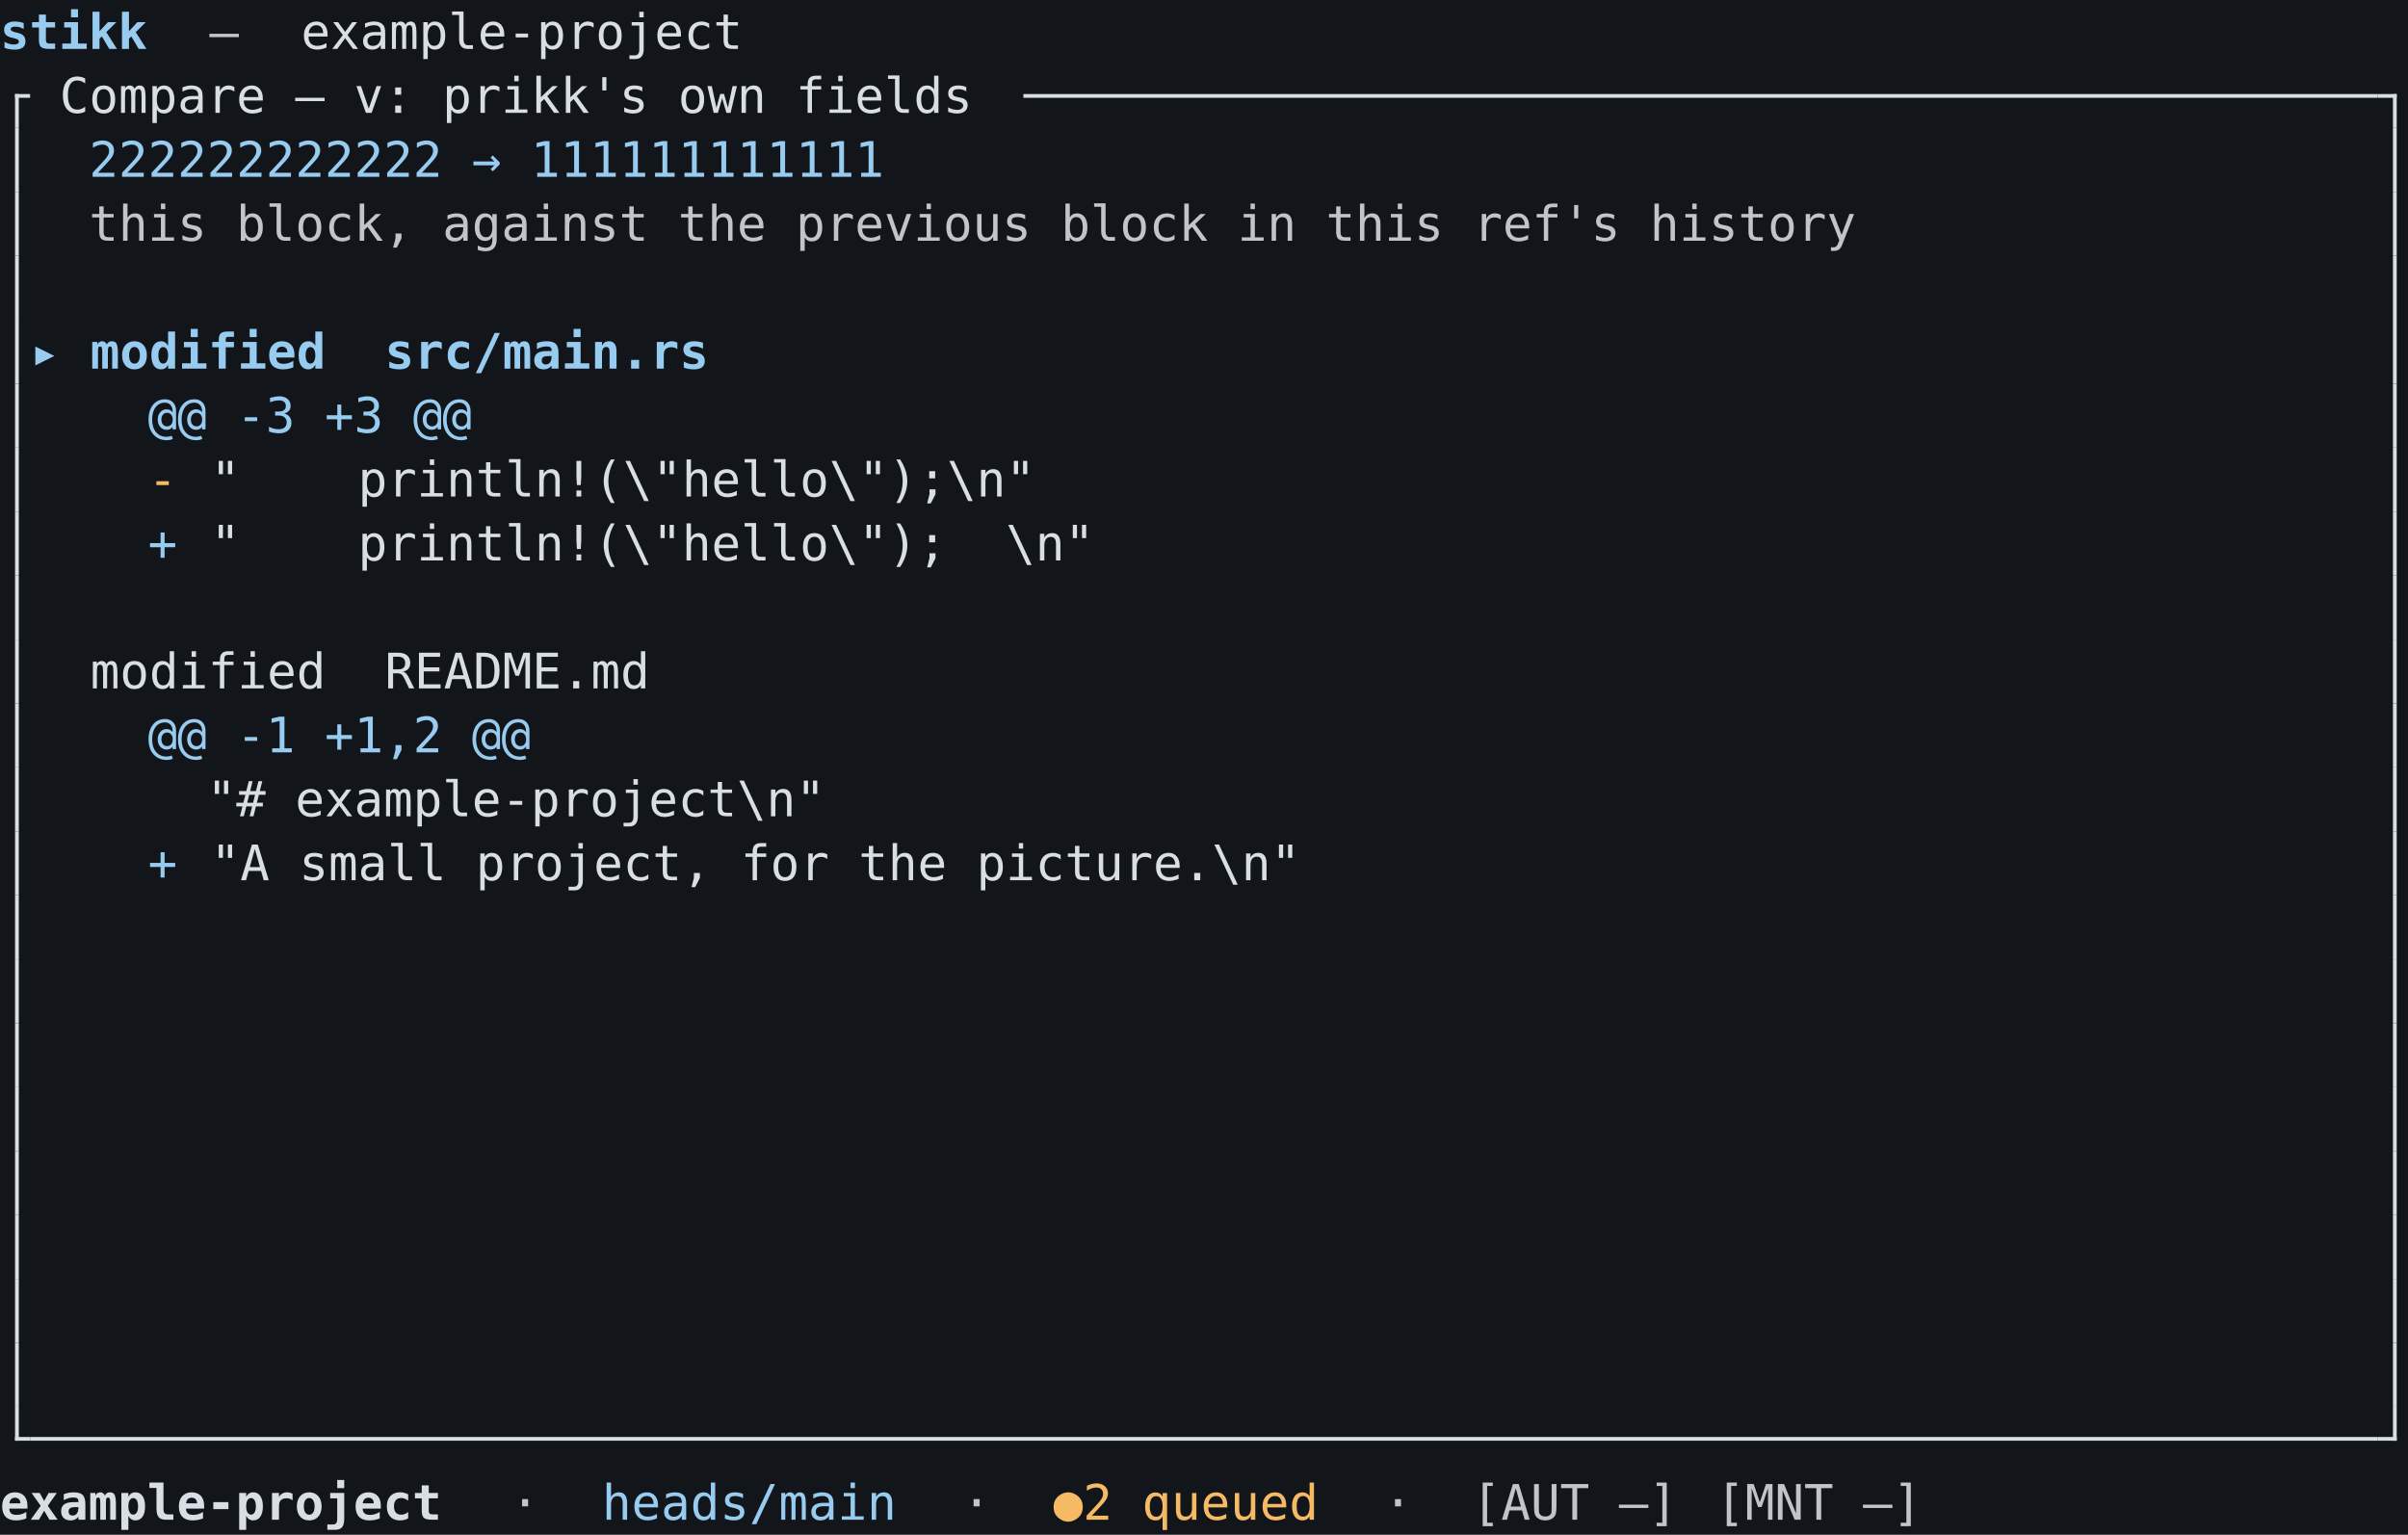
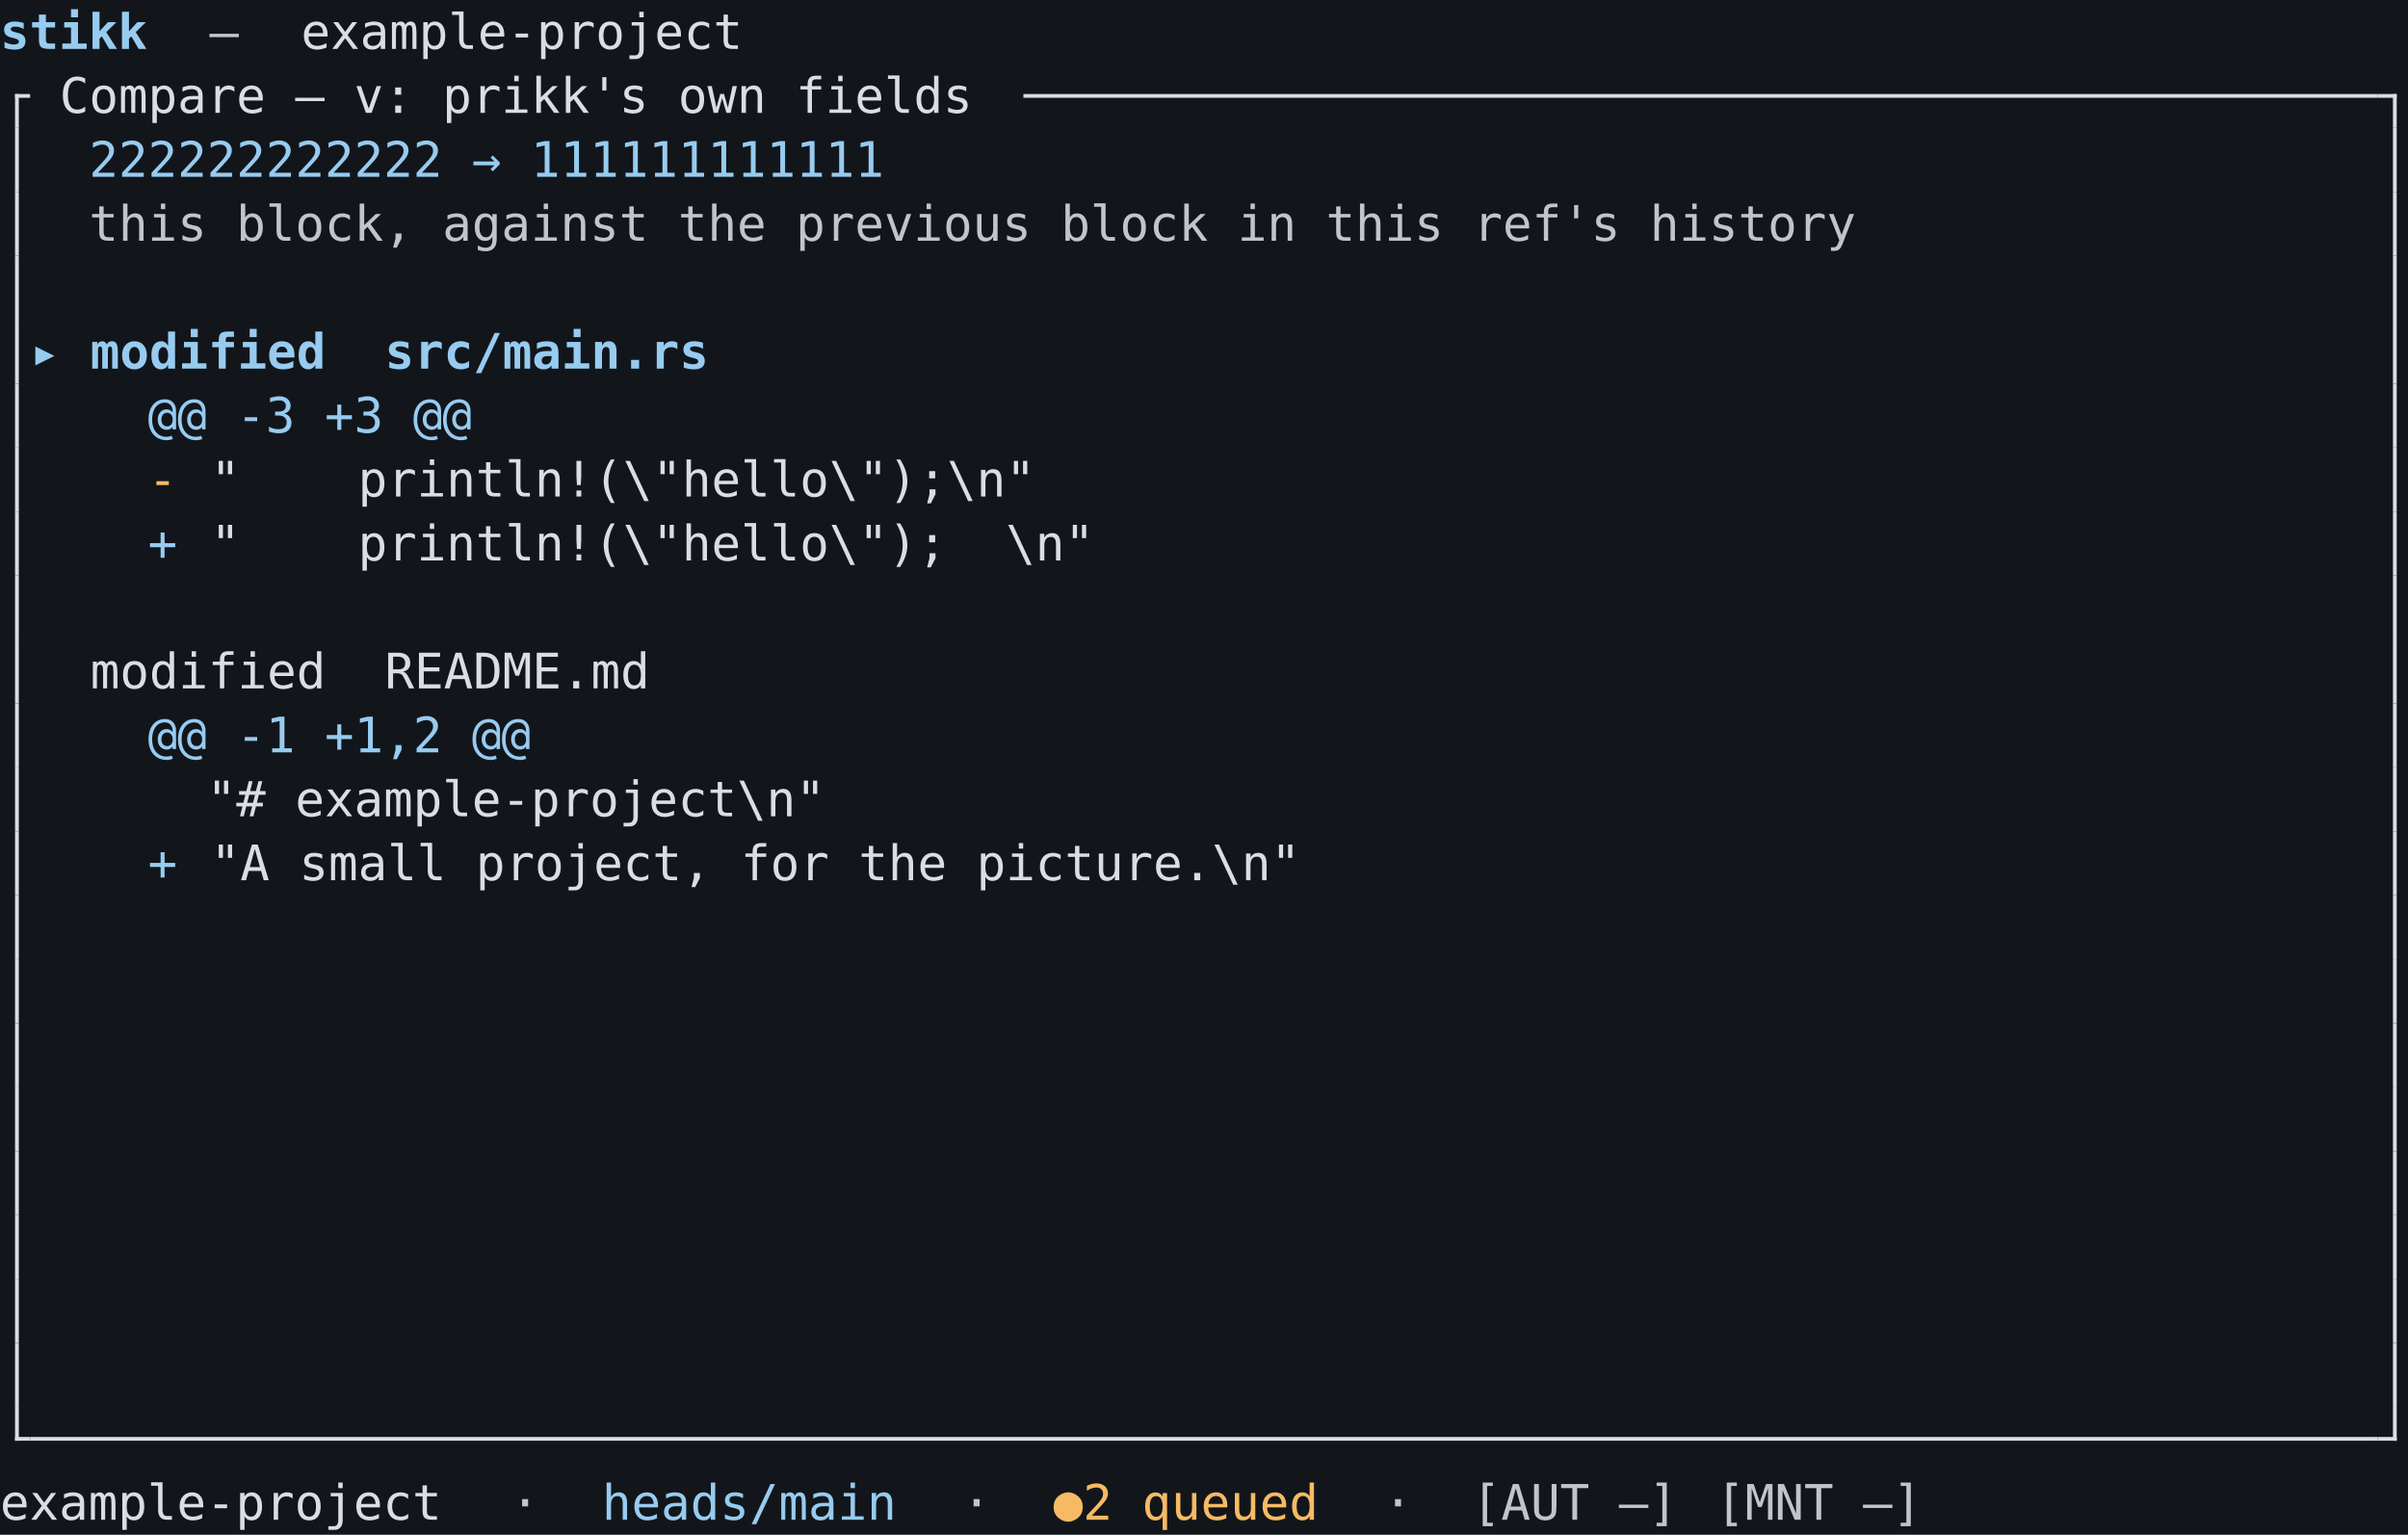
<svg xmlns="http://www.w3.org/2000/svg" width="640" height="408" viewBox="0 0 640 408" role="img">
  <rect width="640" height="408" fill="#12161b" />
  <g font-family="ui-monospace, SFMono-Regular, Menlo, Consolas, monospace" font-size="13" xml:space="preserve">
    <text x="0" y="13" textLength="40" lengthAdjust="spacing" fill="#97cbf0" font-weight="bold">stikk</text>
    <text x="40" y="13" textLength="40" lengthAdjust="spacing" fill="#c1c5ca">  —  </text>
    <text x="80" y="13" textLength="560" lengthAdjust="spacing" fill="#d8dee4">example-project                                                       </text>
    <rect x="4" y="25" width="4" height="1" fill="#d8dee4" />
    <rect x="4" y="25" width="1" height="9" fill="#d8dee4" />
    <text x="8" y="30" textLength="264" lengthAdjust="spacing" fill="#d8dee4"> Compare — v: prikk's own fields </text>
    <rect x="272" y="25" width="360" height="1" fill="#d8dee4" />
    <rect x="632" y="25" width="5" height="1" fill="#d8dee4" />
    <rect x="636" y="25" width="1" height="9" fill="#d8dee4" />
    <rect x="4" y="34" width="1" height="17" fill="#d8dee4" />
    <text x="8" y="47" textLength="232" lengthAdjust="spacing" fill="#97cbf0">  222222222222 → 111111111111</text>
    <rect x="636" y="34" width="1" height="17" fill="#d8dee4" />
    <rect x="4" y="51" width="1" height="17" fill="#d8dee4" />
    <text x="8" y="64" textLength="496" lengthAdjust="spacing" fill="#c1c5ca">  this block, against the previous block in this ref's history</text>
    <rect x="636" y="51" width="1" height="17" fill="#d8dee4" />
    <rect x="4" y="68" width="1" height="17" fill="#d8dee4" />
    <rect x="636" y="68" width="1" height="17" fill="#d8dee4" />
    <rect x="4" y="85" width="1" height="17" fill="#d8dee4" />
    <text x="8" y="98" textLength="16" lengthAdjust="spacing" fill="#97cbf0">▸ </text>
    <text x="24" y="98" textLength="168" lengthAdjust="spacing" fill="#97cbf0" font-weight="bold">modified  src/main.rs</text>
    <rect x="636" y="85" width="1" height="17" fill="#d8dee4" />
    <rect x="4" y="102" width="1" height="17" fill="#d8dee4" />
    <text x="8" y="115" textLength="120" lengthAdjust="spacing" fill="#97cbf0">    @@ -3 +3 @@</text>
    <rect x="636" y="102" width="1" height="17" fill="#d8dee4" />
    <rect x="4" y="119" width="1" height="17" fill="#d8dee4" />
    <text x="8" y="132" textLength="48" lengthAdjust="spacing" fill="#f7ba64">    - </text>
    <text x="56" y="132" textLength="576" lengthAdjust="spacing" fill="#d8dee4">"    println!(\"hello\");\n"                                            </text>
    <rect x="636" y="119" width="1" height="17" fill="#d8dee4" />
    <rect x="4" y="136" width="1" height="17" fill="#d8dee4" />
    <text x="8" y="149" textLength="48" lengthAdjust="spacing" fill="#97cbf0">    + </text>
    <text x="56" y="149" textLength="576" lengthAdjust="spacing" fill="#d8dee4">"    println!(\"hello\");  \n"                                          </text>
    <rect x="636" y="136" width="1" height="17" fill="#d8dee4" />
    <rect x="4" y="153" width="1" height="17" fill="#d8dee4" />
    <rect x="636" y="153" width="1" height="17" fill="#d8dee4" />
    <rect x="4" y="170" width="1" height="17" fill="#d8dee4" />
    <text x="24" y="183" textLength="608" lengthAdjust="spacing" fill="#d8dee4">modified  README.md                                                         </text>
    <rect x="636" y="170" width="1" height="17" fill="#d8dee4" />
    <rect x="4" y="187" width="1" height="17" fill="#d8dee4" />
    <text x="8" y="200" textLength="136" lengthAdjust="spacing" fill="#97cbf0">    @@ -1 +1,2 @@</text>
    <rect x="636" y="187" width="1" height="17" fill="#d8dee4" />
    <rect x="4" y="204" width="1" height="17" fill="#d8dee4" />
    <text x="8" y="217" textLength="624" lengthAdjust="spacing" fill="#d8dee4">      "# example-project\n"                                                   </text>
    <rect x="636" y="204" width="1" height="17" fill="#d8dee4" />
    <rect x="4" y="221" width="1" height="17" fill="#d8dee4" />
    <text x="8" y="234" textLength="48" lengthAdjust="spacing" fill="#97cbf0">    + </text>
    <text x="56" y="234" textLength="576" lengthAdjust="spacing" fill="#d8dee4">"A small project, for the picture.\n"                                   </text>
    <rect x="636" y="221" width="1" height="17" fill="#d8dee4" />
    <rect x="4" y="238" width="1" height="17" fill="#d8dee4" />
    <rect x="636" y="238" width="1" height="17" fill="#d8dee4" />
    <rect x="4" y="255" width="1" height="17" fill="#d8dee4" />
    <rect x="636" y="255" width="1" height="17" fill="#d8dee4" />
    <rect x="4" y="272" width="1" height="17" fill="#d8dee4" />
    <rect x="636" y="272" width="1" height="17" fill="#d8dee4" />
    <rect x="4" y="289" width="1" height="17" fill="#d8dee4" />
    <rect x="636" y="289" width="1" height="17" fill="#d8dee4" />
    <rect x="4" y="306" width="1" height="17" fill="#d8dee4" />
    <rect x="636" y="306" width="1" height="17" fill="#d8dee4" />
    <rect x="4" y="323" width="1" height="17" fill="#d8dee4" />
    <rect x="636" y="323" width="1" height="17" fill="#d8dee4" />
    <rect x="4" y="340" width="1" height="17" fill="#d8dee4" />
    <rect x="636" y="340" width="1" height="17" fill="#d8dee4" />
    <rect x="4" y="357" width="1" height="17" fill="#d8dee4" />
    <rect x="636" y="357" width="1" height="17" fill="#d8dee4" />
    <rect x="4" y="382" width="4" height="1" fill="#d8dee4" />
    <rect x="4" y="374" width="1" height="9" fill="#d8dee4" />
    <rect x="8" y="382" width="624" height="1" fill="#d8dee4" />
    <rect x="632" y="382" width="5" height="1" fill="#d8dee4" />
    <rect x="636" y="374" width="1" height="9" fill="#d8dee4" />
-     <text x="0" y="404" textLength="120" lengthAdjust="spacing" fill="#d8dee4" font-weight="bold">example-project</text>
+     <text x="0" y="404" textLength="120" lengthAdjust="spacing" fill="#d8dee4">example-project</text>
    <text x="120" y="404" textLength="40" lengthAdjust="spacing" fill="#c1c5ca">  ·  </text>
    <text x="160" y="404" textLength="80" lengthAdjust="spacing" fill="#97cbf0">heads/main</text>
    <text x="240" y="404" textLength="40" lengthAdjust="spacing" fill="#c1c5ca">  ·  </text>
    <text x="280" y="404" textLength="72" lengthAdjust="spacing" fill="#f7ba64">●2 queued</text>
    <text x="352" y="404" textLength="96" lengthAdjust="spacing" fill="#c1c5ca">  ·  [AUT –]</text>
    <text x="456" y="404" textLength="56" lengthAdjust="spacing" fill="#c1c5ca">[MNT –]</text>
  </g>
</svg>
